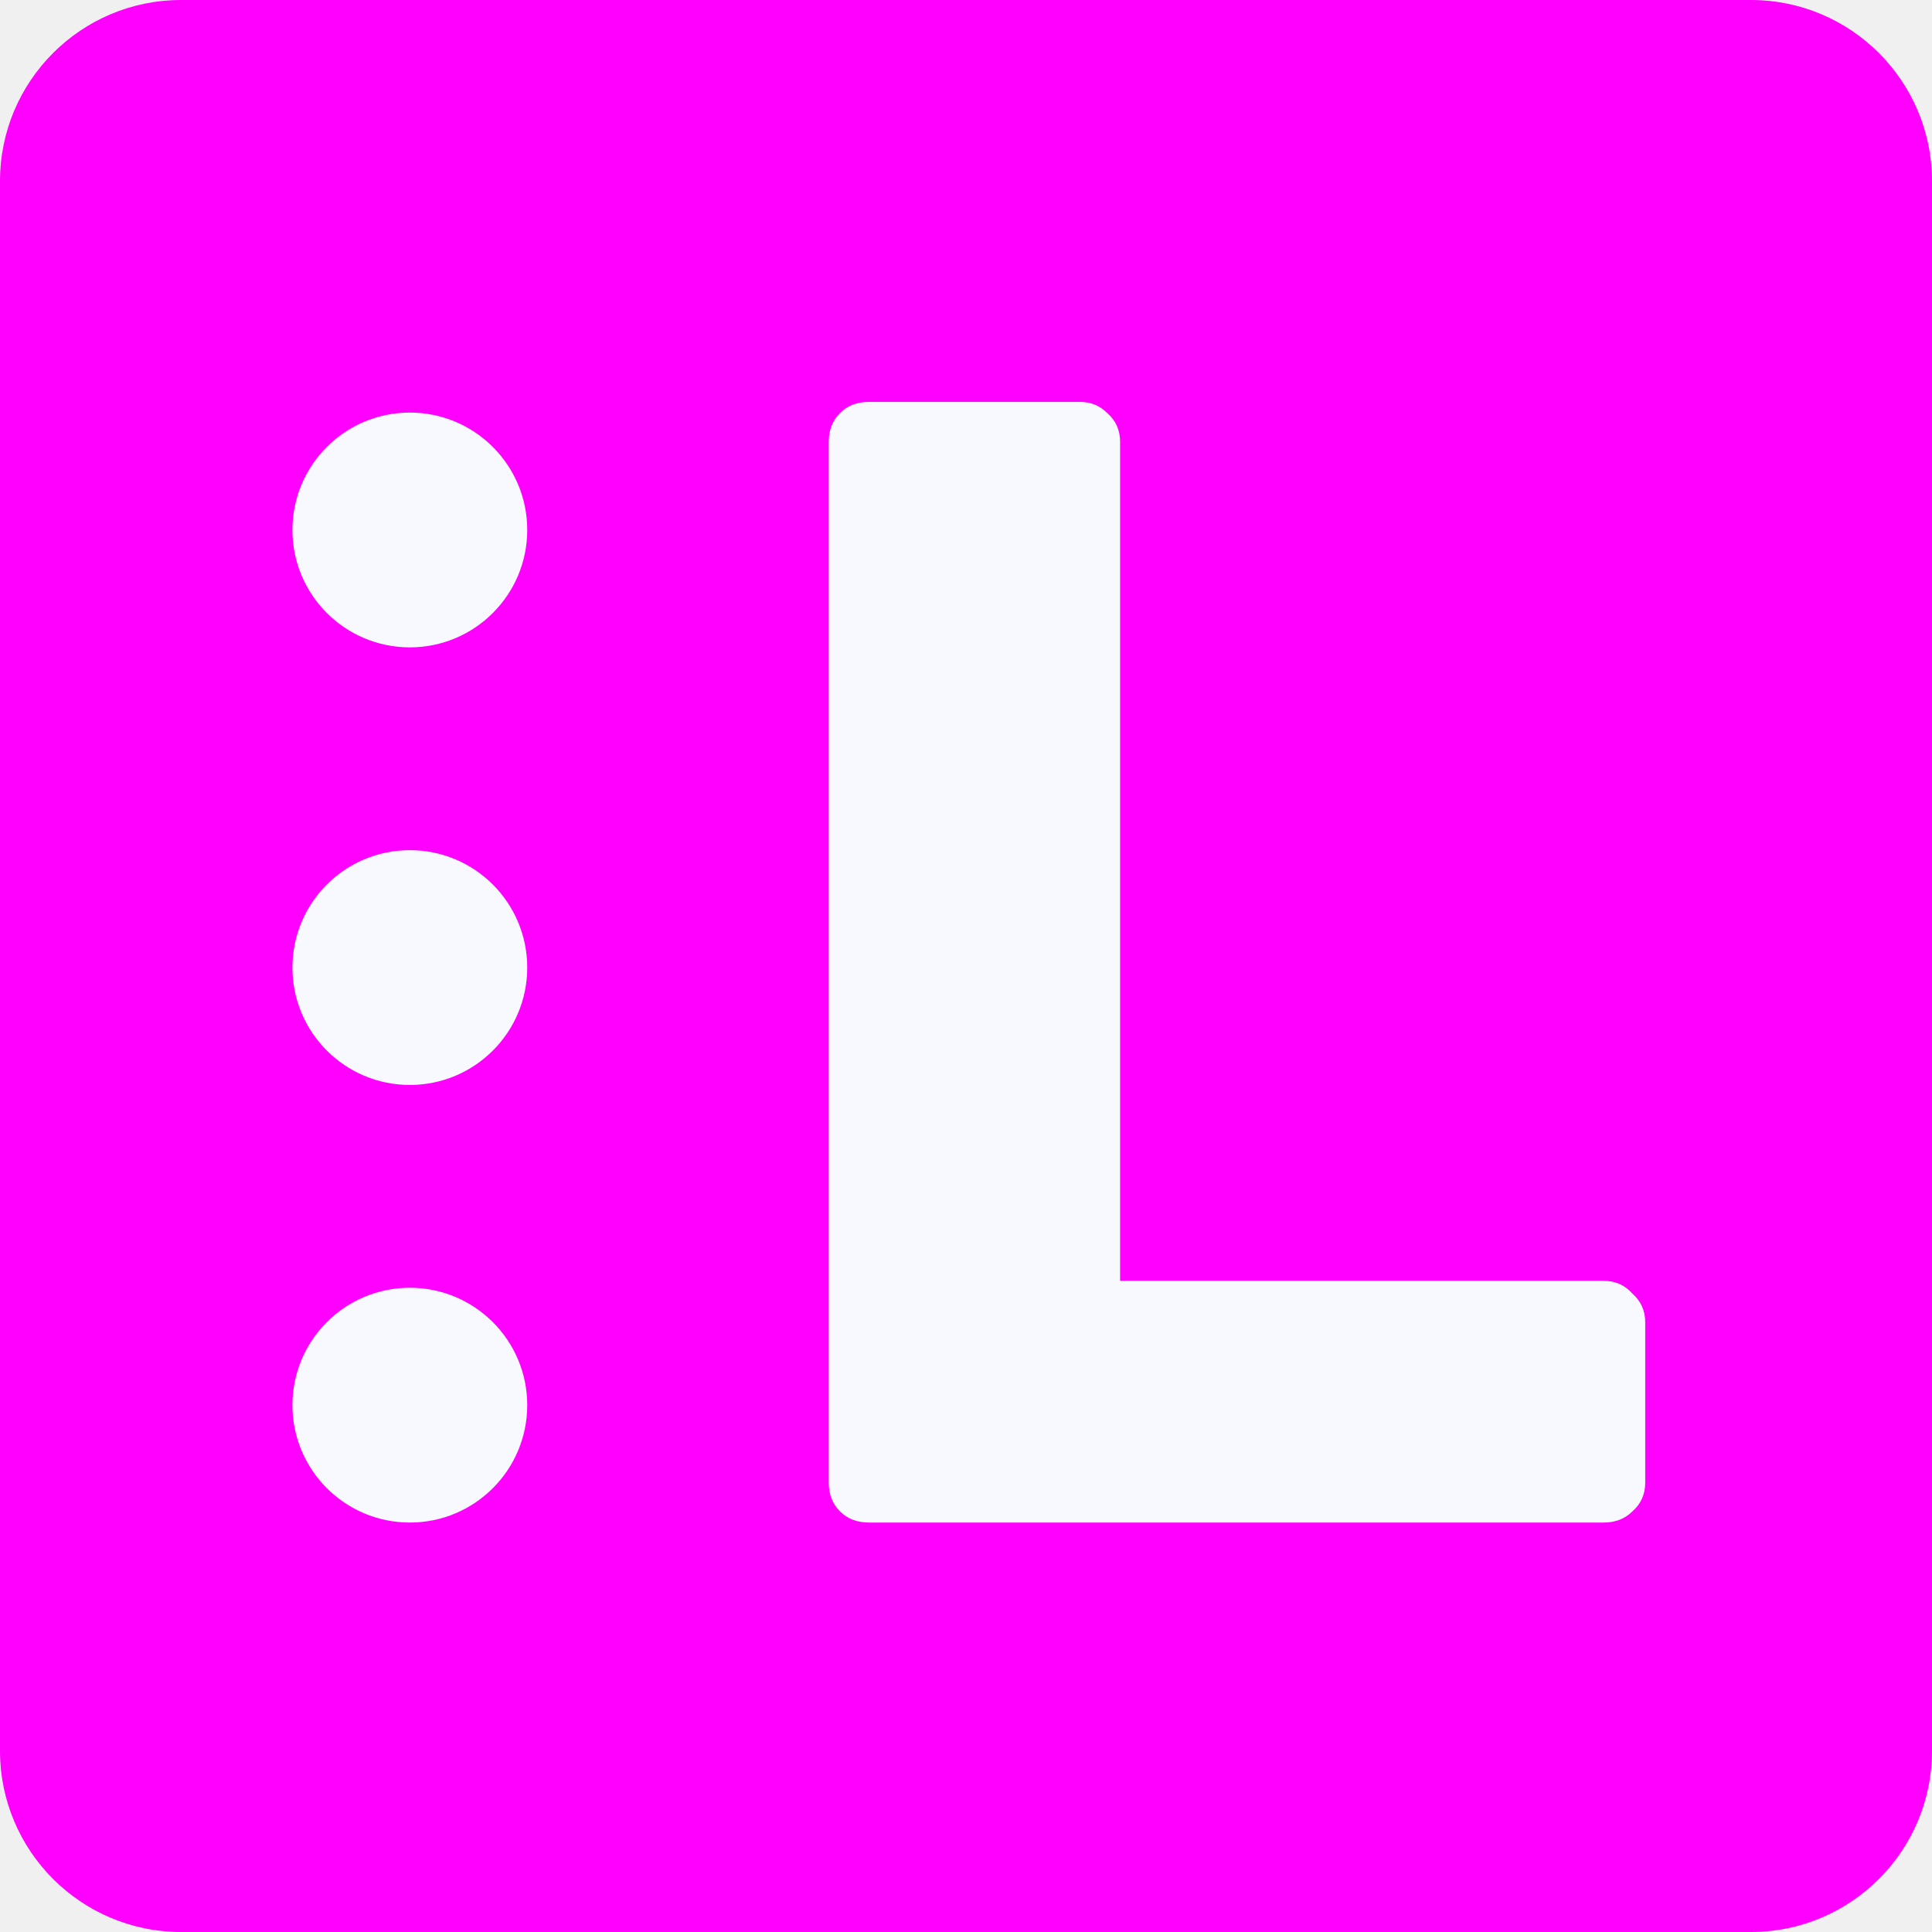
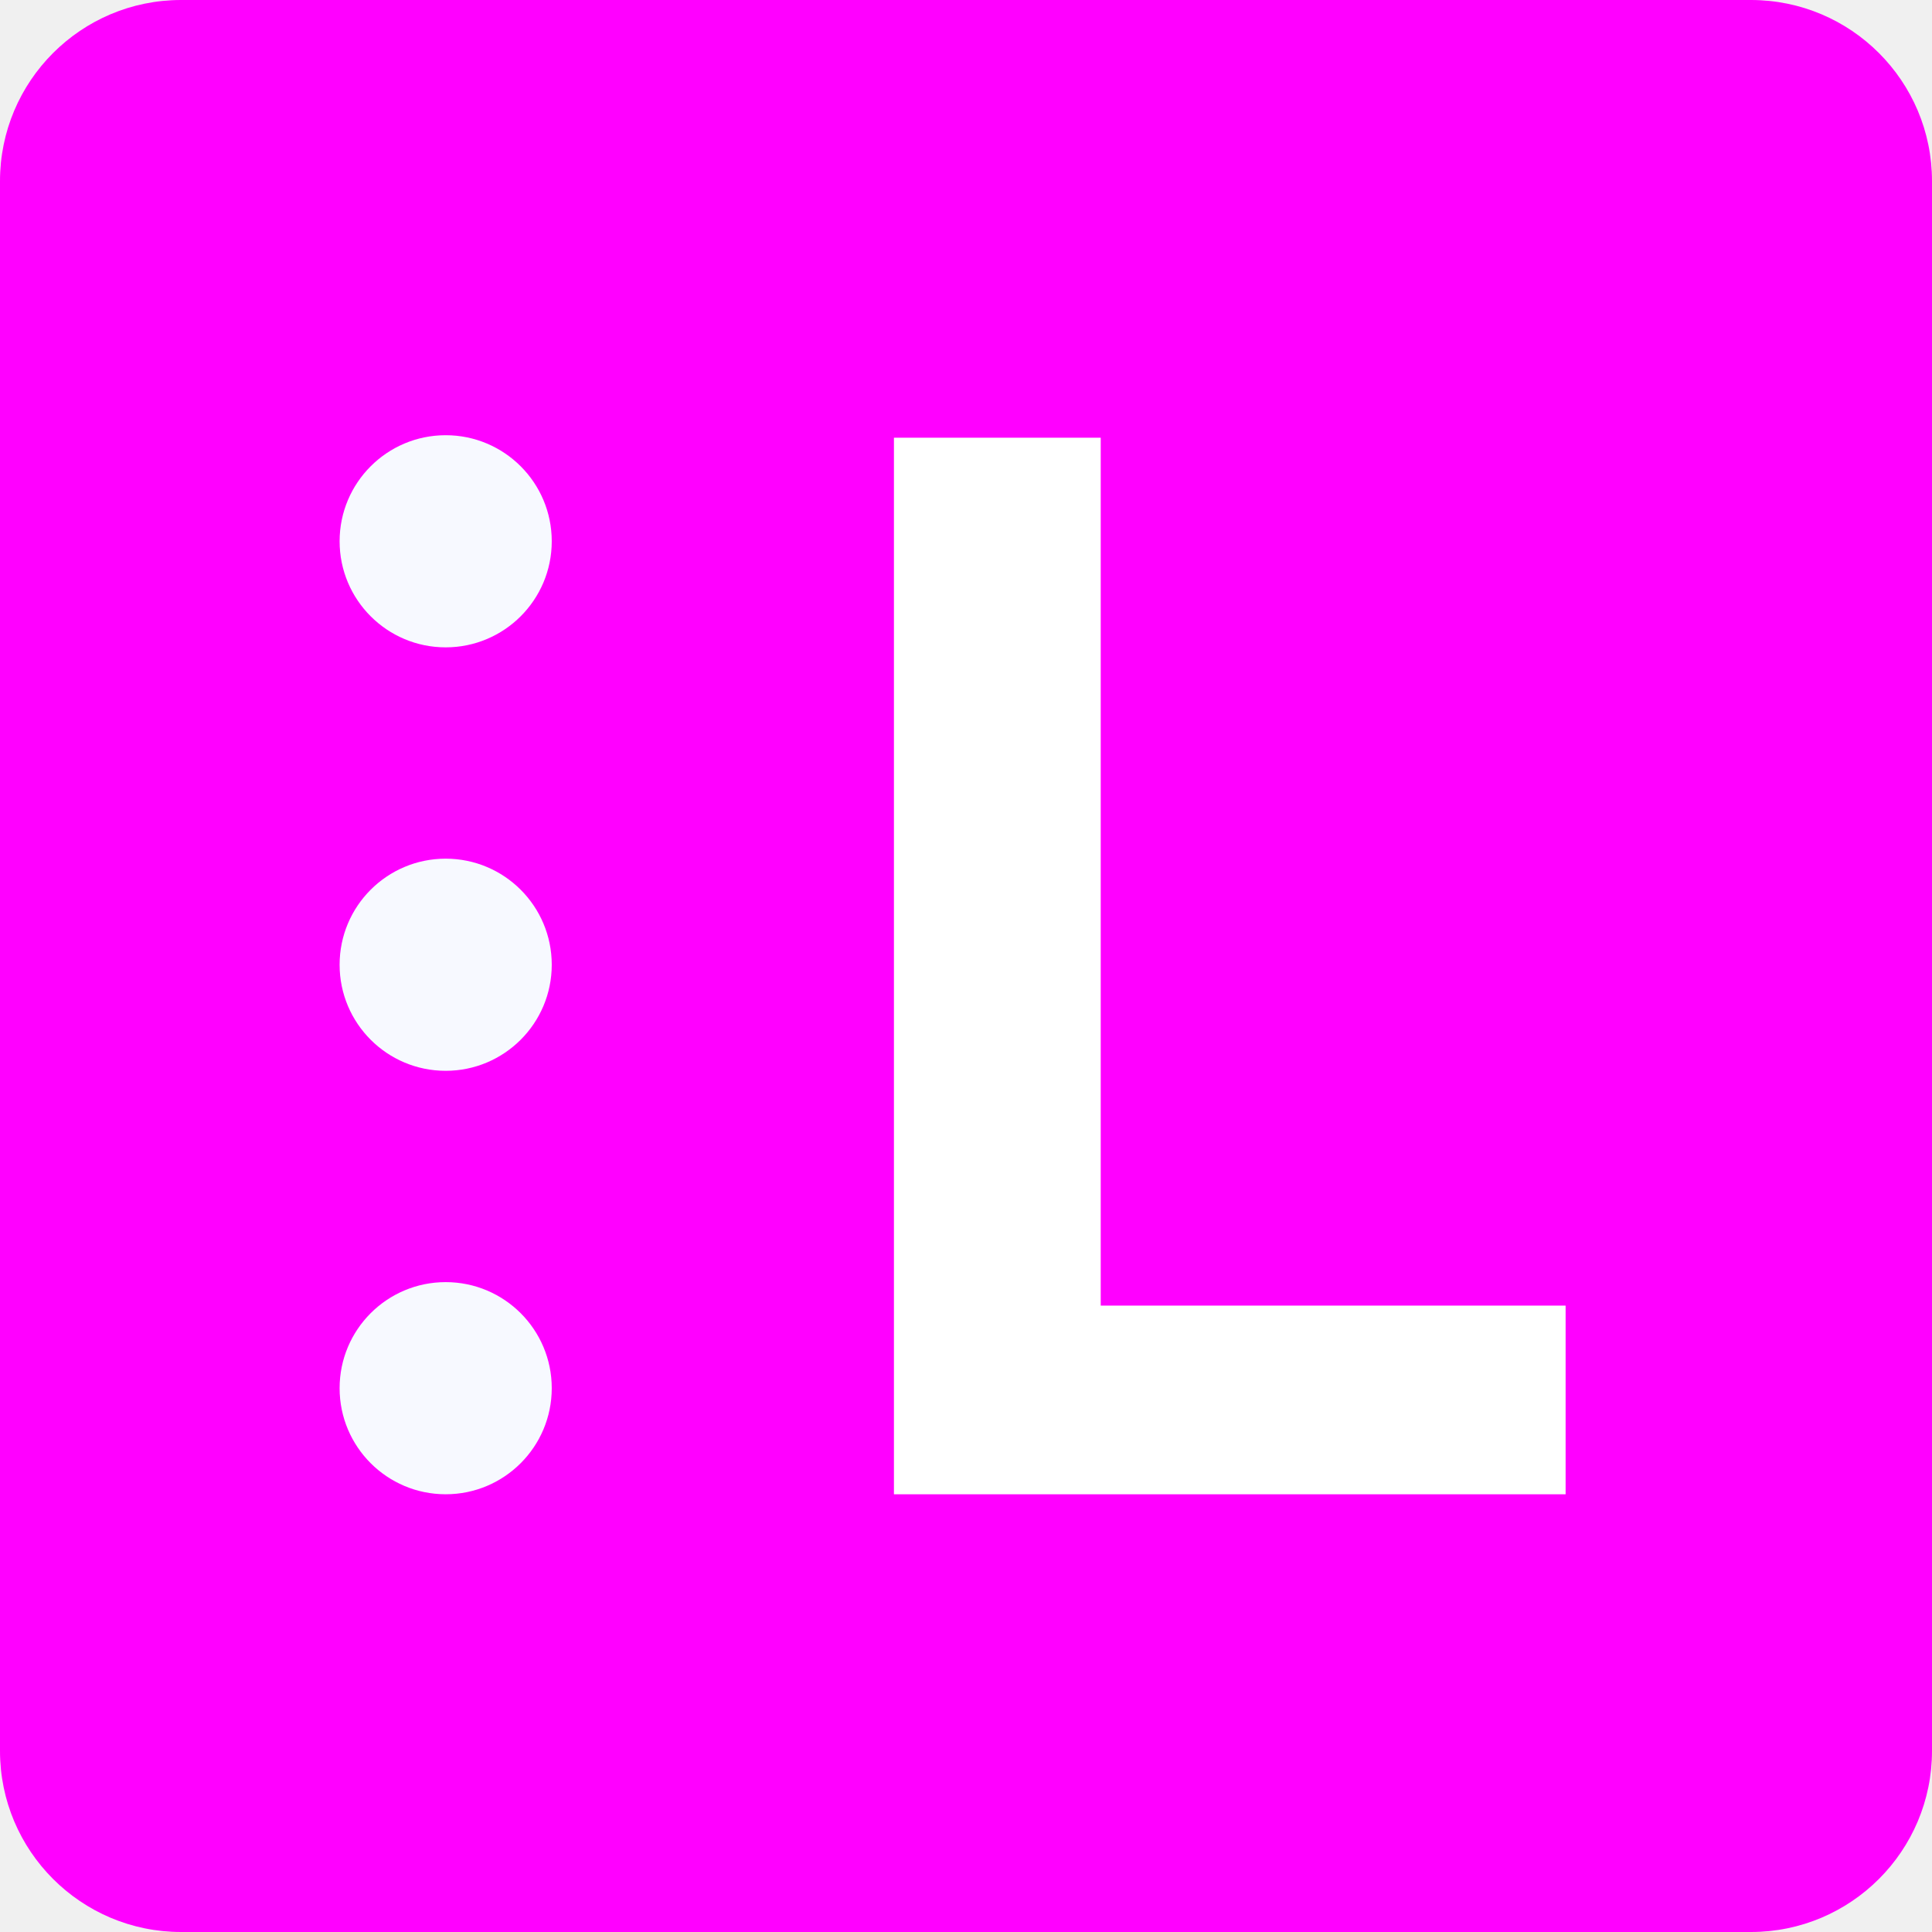
<svg xmlns="http://www.w3.org/2000/svg" width="256" height="256" fill="none">
  <rect width="256" height="256" rx="24" fill="#FF00FF" />
-   <path d="M115.116 201.747c-1.556 0-2.829-.495-3.819-1.485-.99-.99-1.485-2.263-1.485-3.819V58.557c0-1.556.495-2.829 1.485-3.819.99-.99 2.263-1.484 3.819-1.484h28.001c1.414 0 2.616.494 3.606 1.484 1.132.99 1.697 2.263 1.697 3.819v111.157h64.065c1.555 0 2.828.566 3.818 1.698 1.131.989 1.697 2.262 1.697 3.818v21.213c0 1.556-.566 2.829-1.697 3.819-.99.99-2.263 1.485-3.818 1.485h-97.369Z" fill="#F7F9FF" />
-   <circle cx="54.305" cy="70.224" r="15.556" fill="#F7F9FF" />
-   <circle cx="54.305" cy="186.19" r="15.556" fill="#F7F9FF" />
-   <circle cx="54.305" cy="128.207" r="15.556" fill="#F7F9FF" />
+   <circle cx="59.055" cy="71.723" r="14.055" fill="#F7F9FF" />
+   <circle cx="59.055" cy="183.943" r="14.055" fill="#F7F9FF" />
+   <circle cx="59.055" cy="127.833" r="14.055" fill="#F7F9FF" />
+   <path d="M118.451 198V58h27.4v115h61.6v25h-89Z" fill="#fff" />
</svg>
